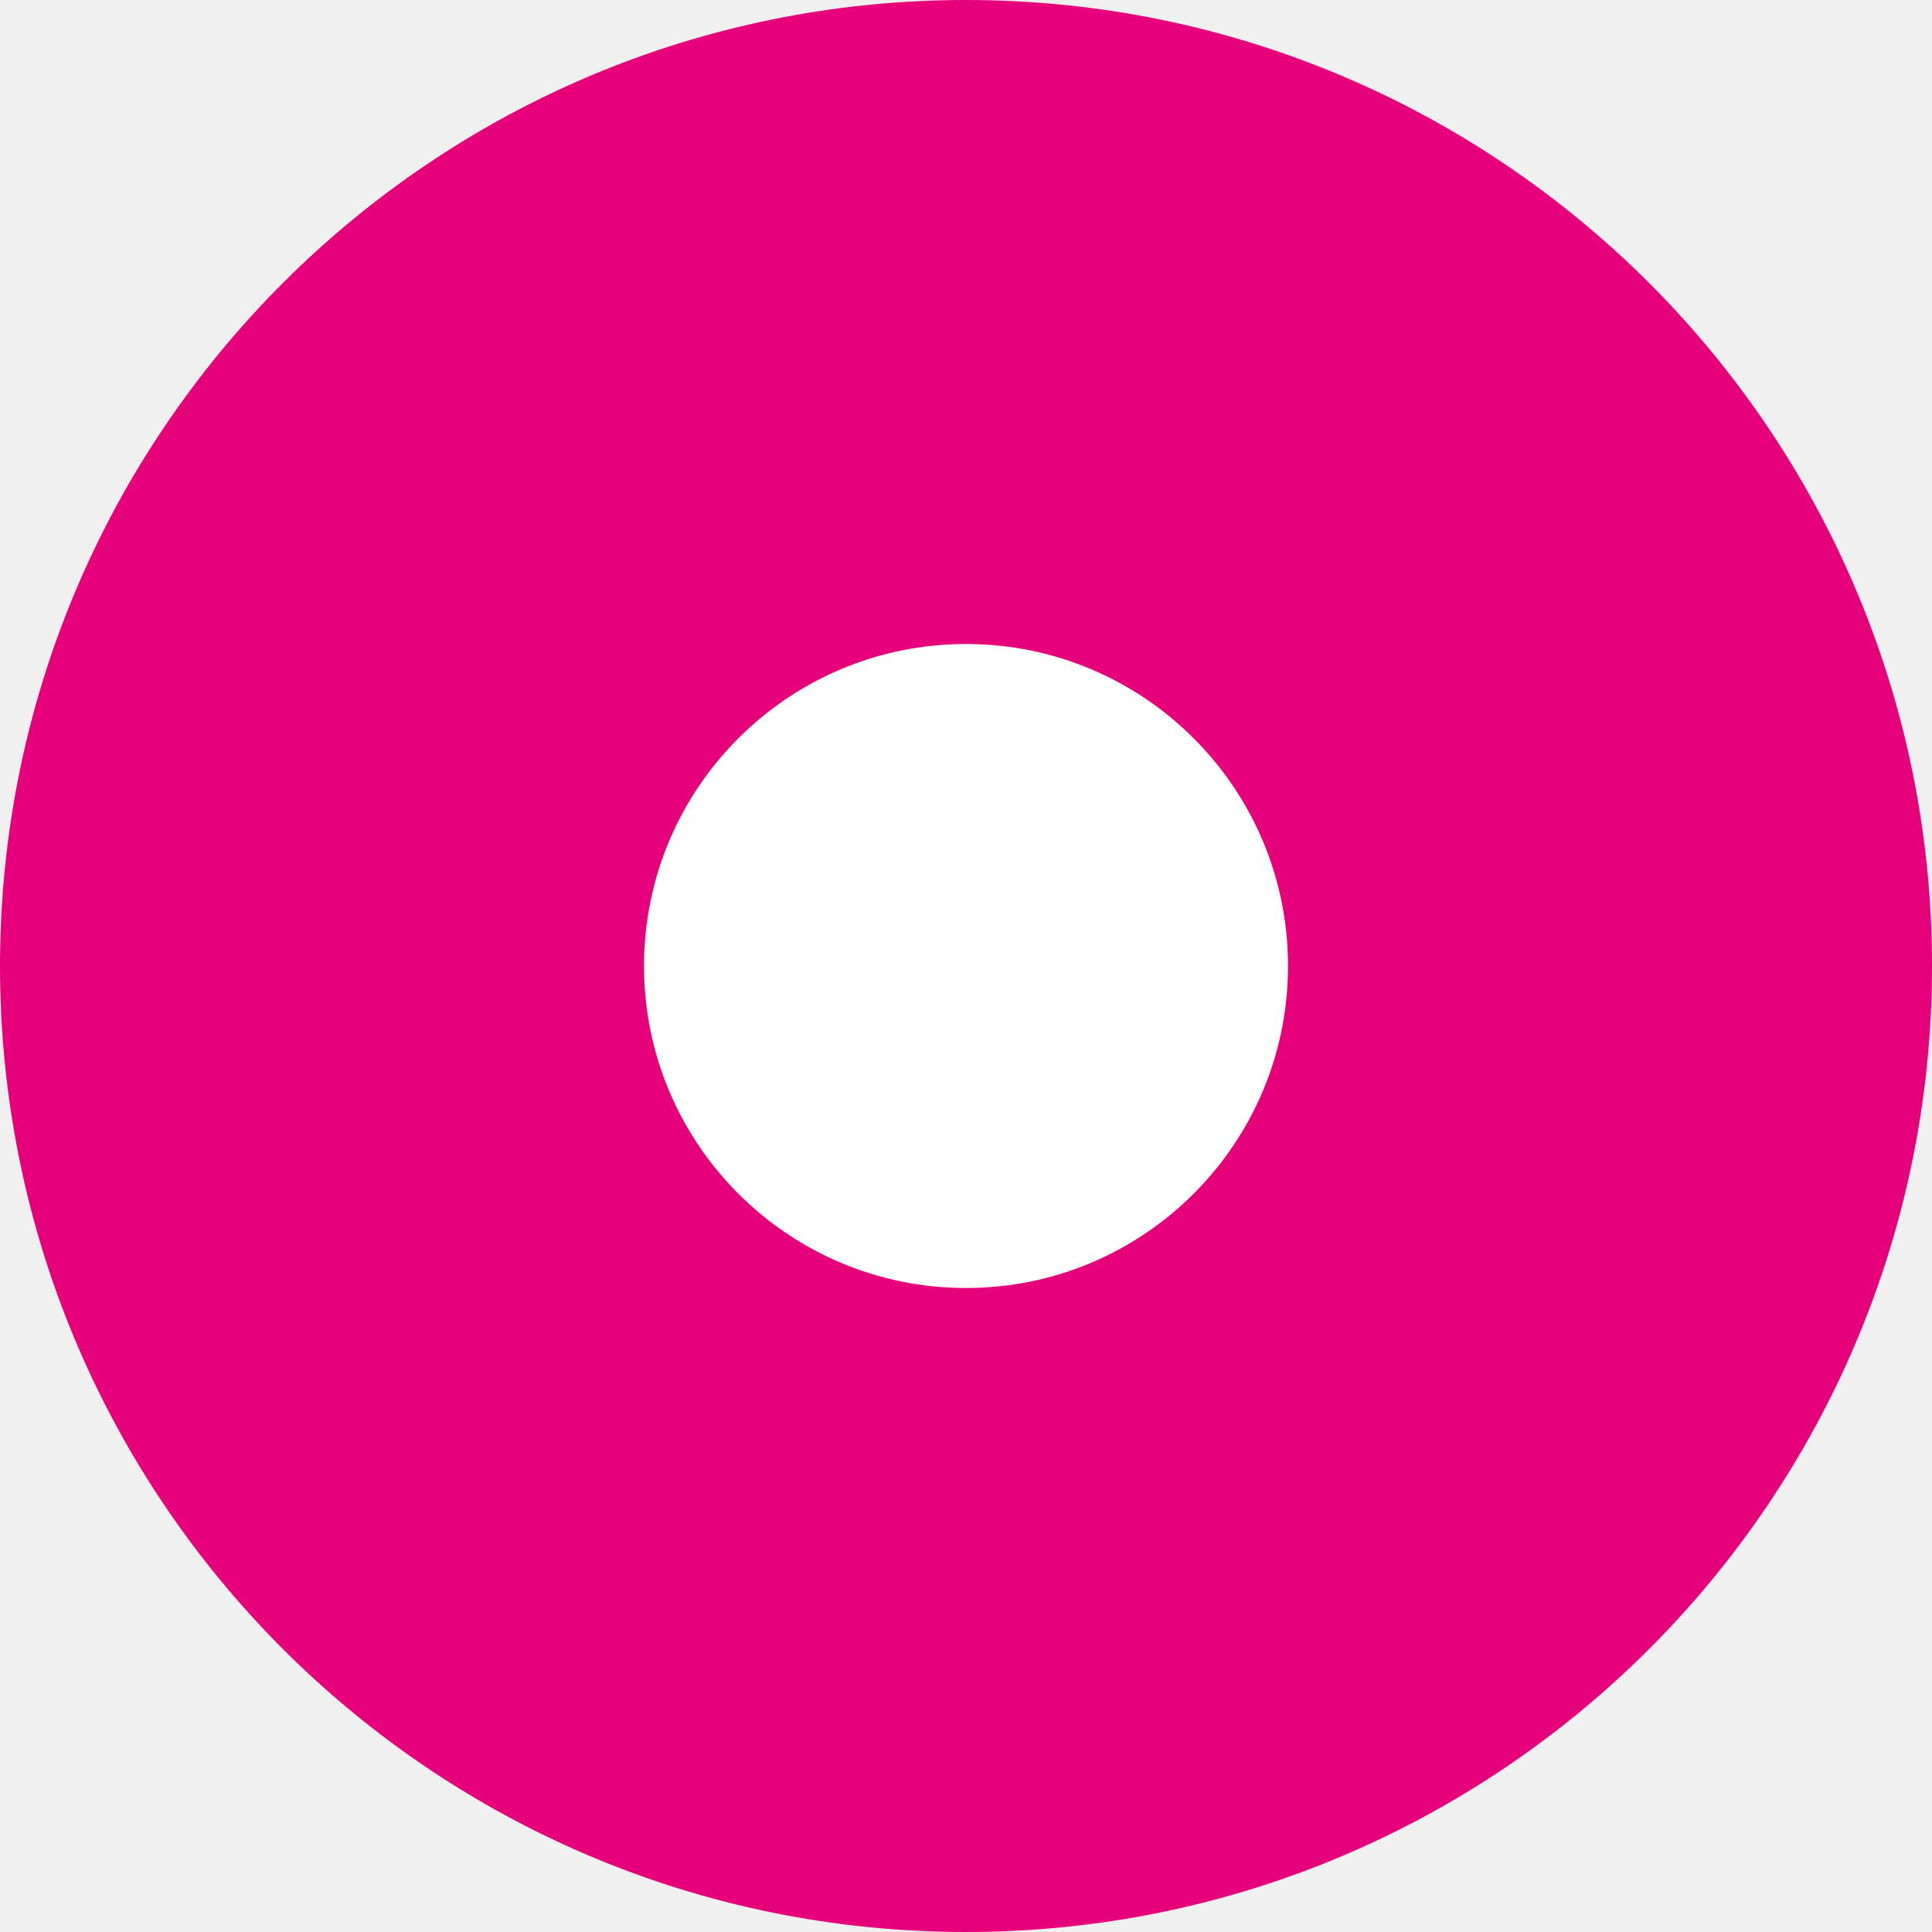
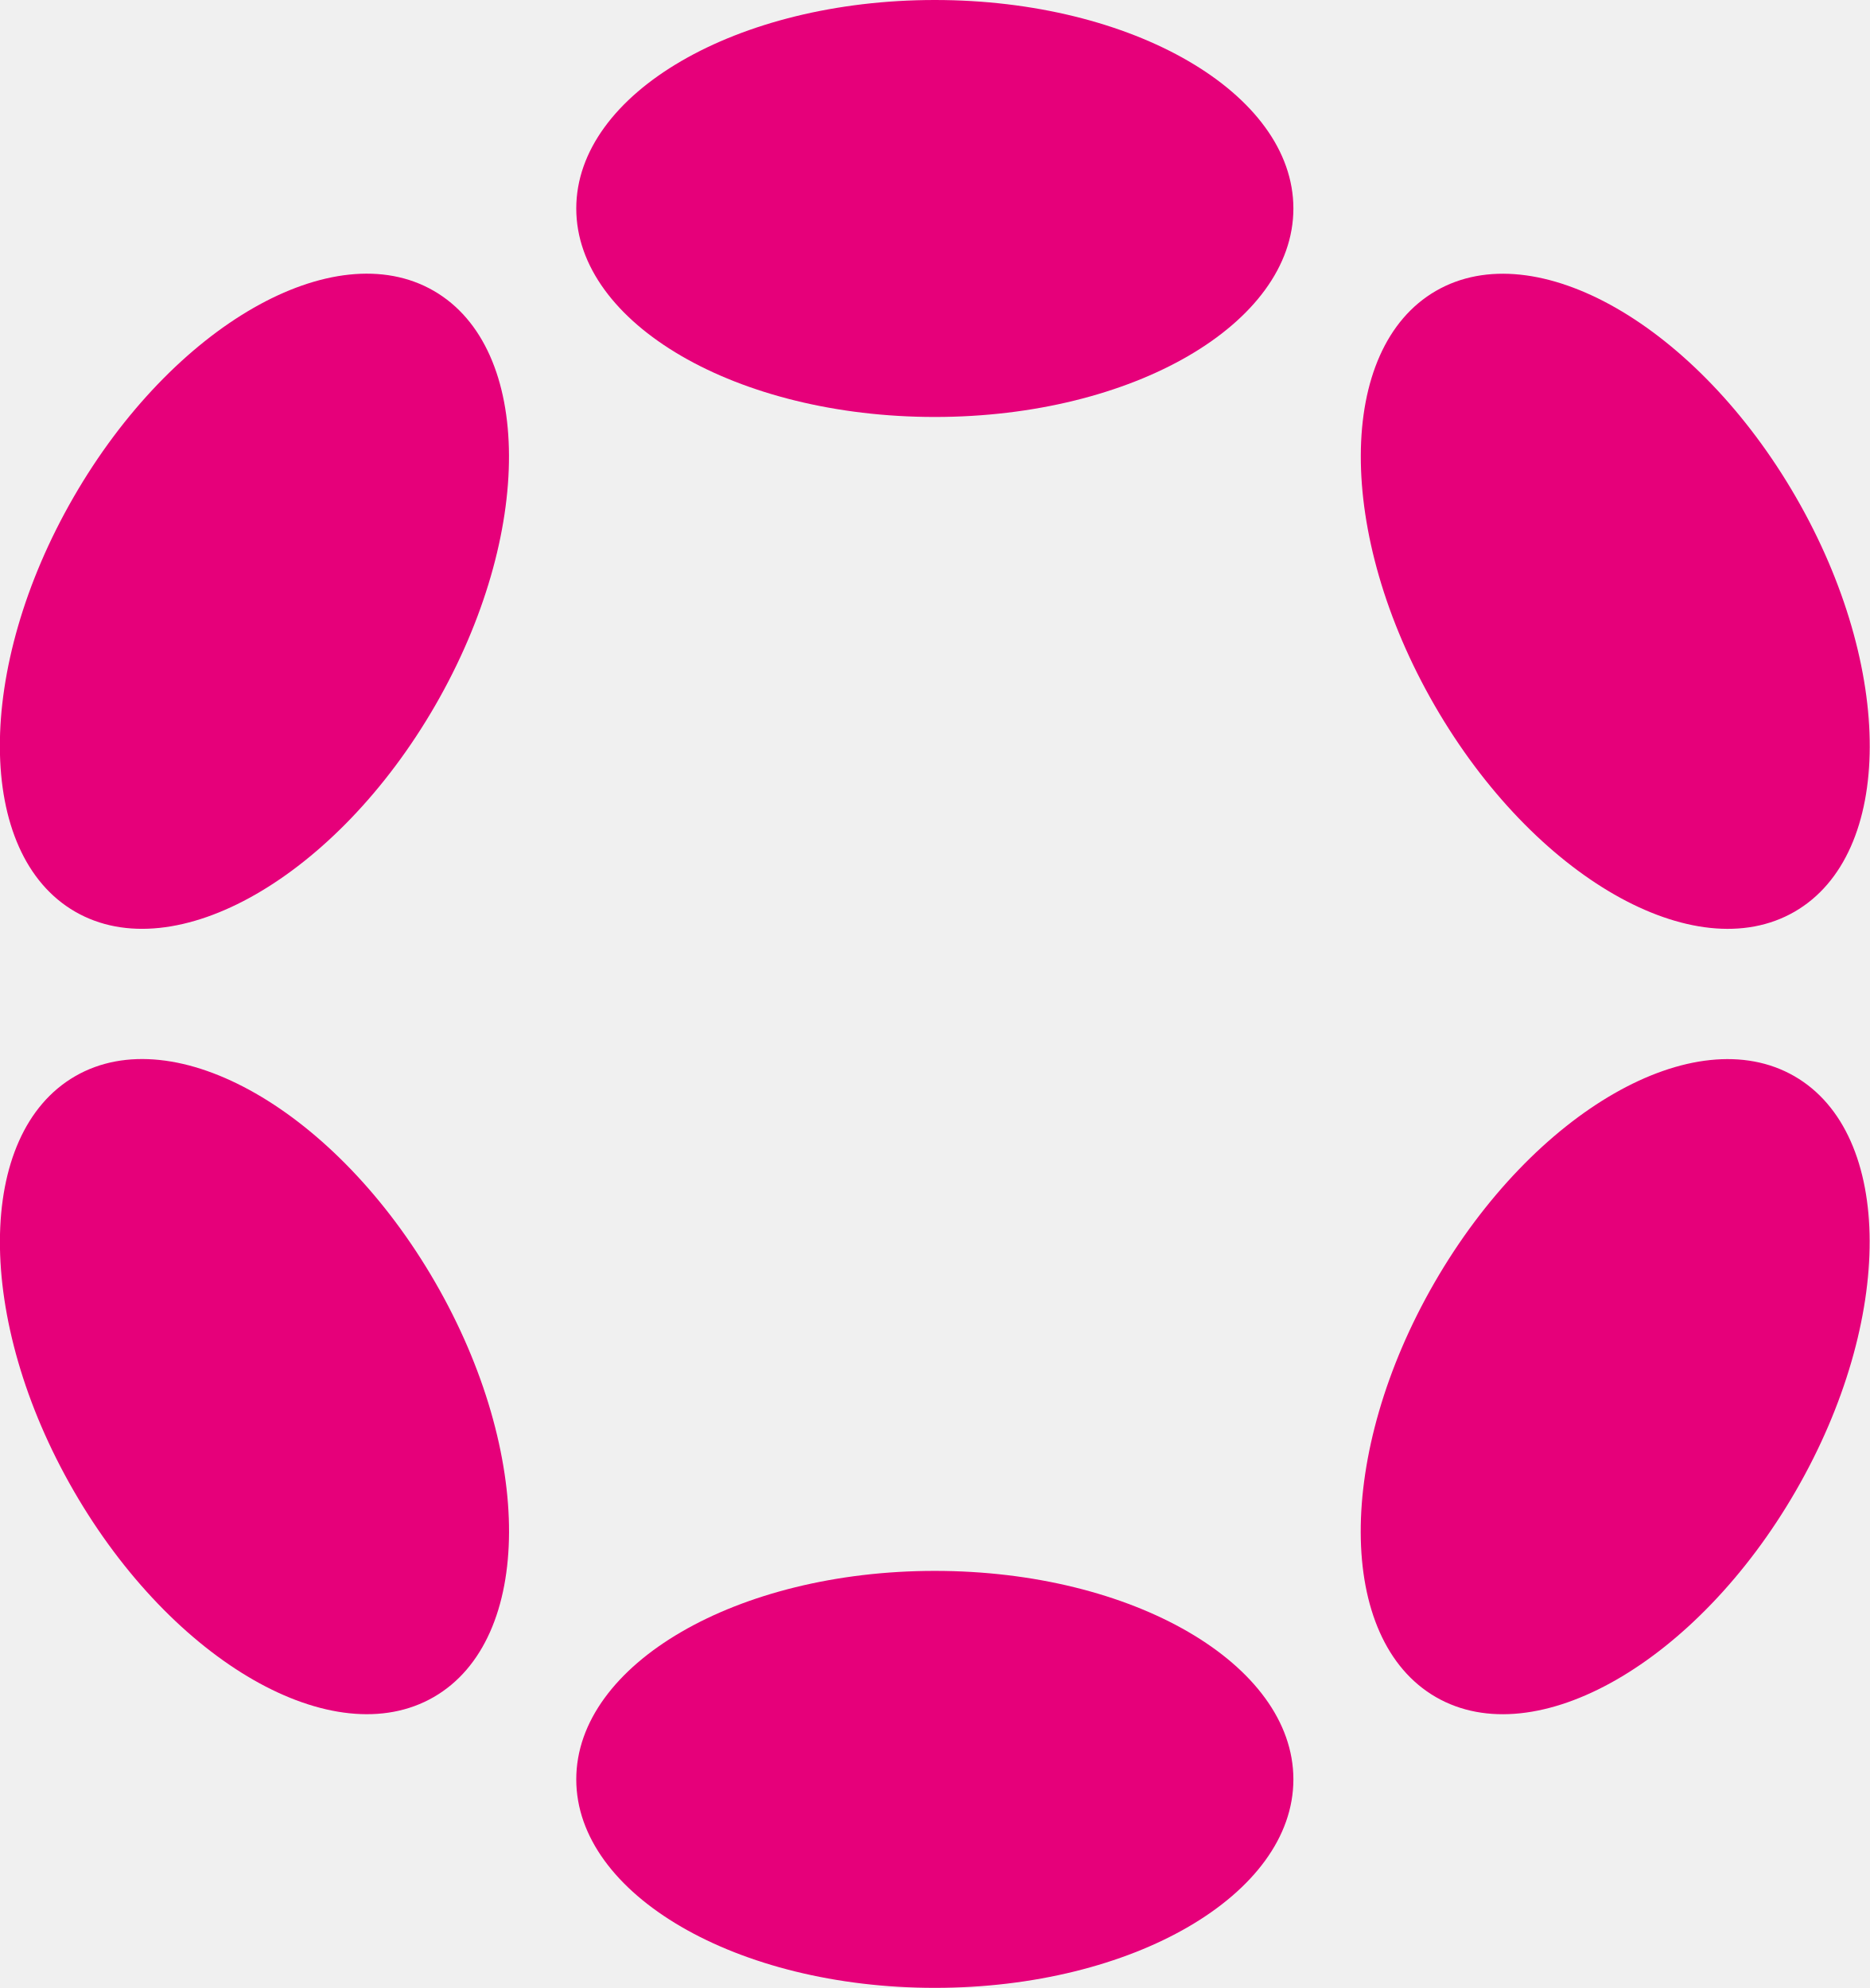
- <svg xmlns="http://www.w3.org/2000/svg" width="24" height="24" viewBox="0 0 24 24" fill="none">
-   <circle cx="12" cy="12" r="12" fill="#E6007A" />
-   <circle cx="12" cy="12" r="4" fill="white" />
+ <svg xmlns="http://www.w3.org/2000/svg" version="1.1" id="Logo" x="0px" y="0px" viewBox="0 0 1326.1 1410.3" style="enable-background:new 0 0 1326.1 1410.3;" xml:space="preserve">
+   <style type="text/css">
+ 	.st0{fill:#E6007A;}
+ </style>
+   <ellipse class="st0" cx="663" cy="147.9" rx="254.3" ry="147.9" />
+   <ellipse class="st0" cx="663" cy="1262.3" rx="254.3" ry="147.9" />
+   <ellipse transform="matrix(0.5 -0.866 0.866 0.5 -279.1512 369.5916)" class="st0" cx="180.5" cy="426.5" rx="254.3" ry="148" />
+   <ellipse transform="matrix(0.5 -0.866 0.866 0.5 -279.1552 1483.952)" class="st0" cx="1145.6" cy="983.7" rx="254.3" ry="147.9" />
+   <ellipse transform="matrix(0.866 -0.5 0.5 0.866 -467.6798 222.044)" class="st0" cx="180.5" cy="983.7" rx="148" ry="254.3" />
+   <ellipse transform="matrix(0.866 -0.5 0.5 0.866 -59.8007 629.9254)" class="st0" cx="1145.6" cy="426.6" rx="147.9" ry="254.3" />
</svg>
